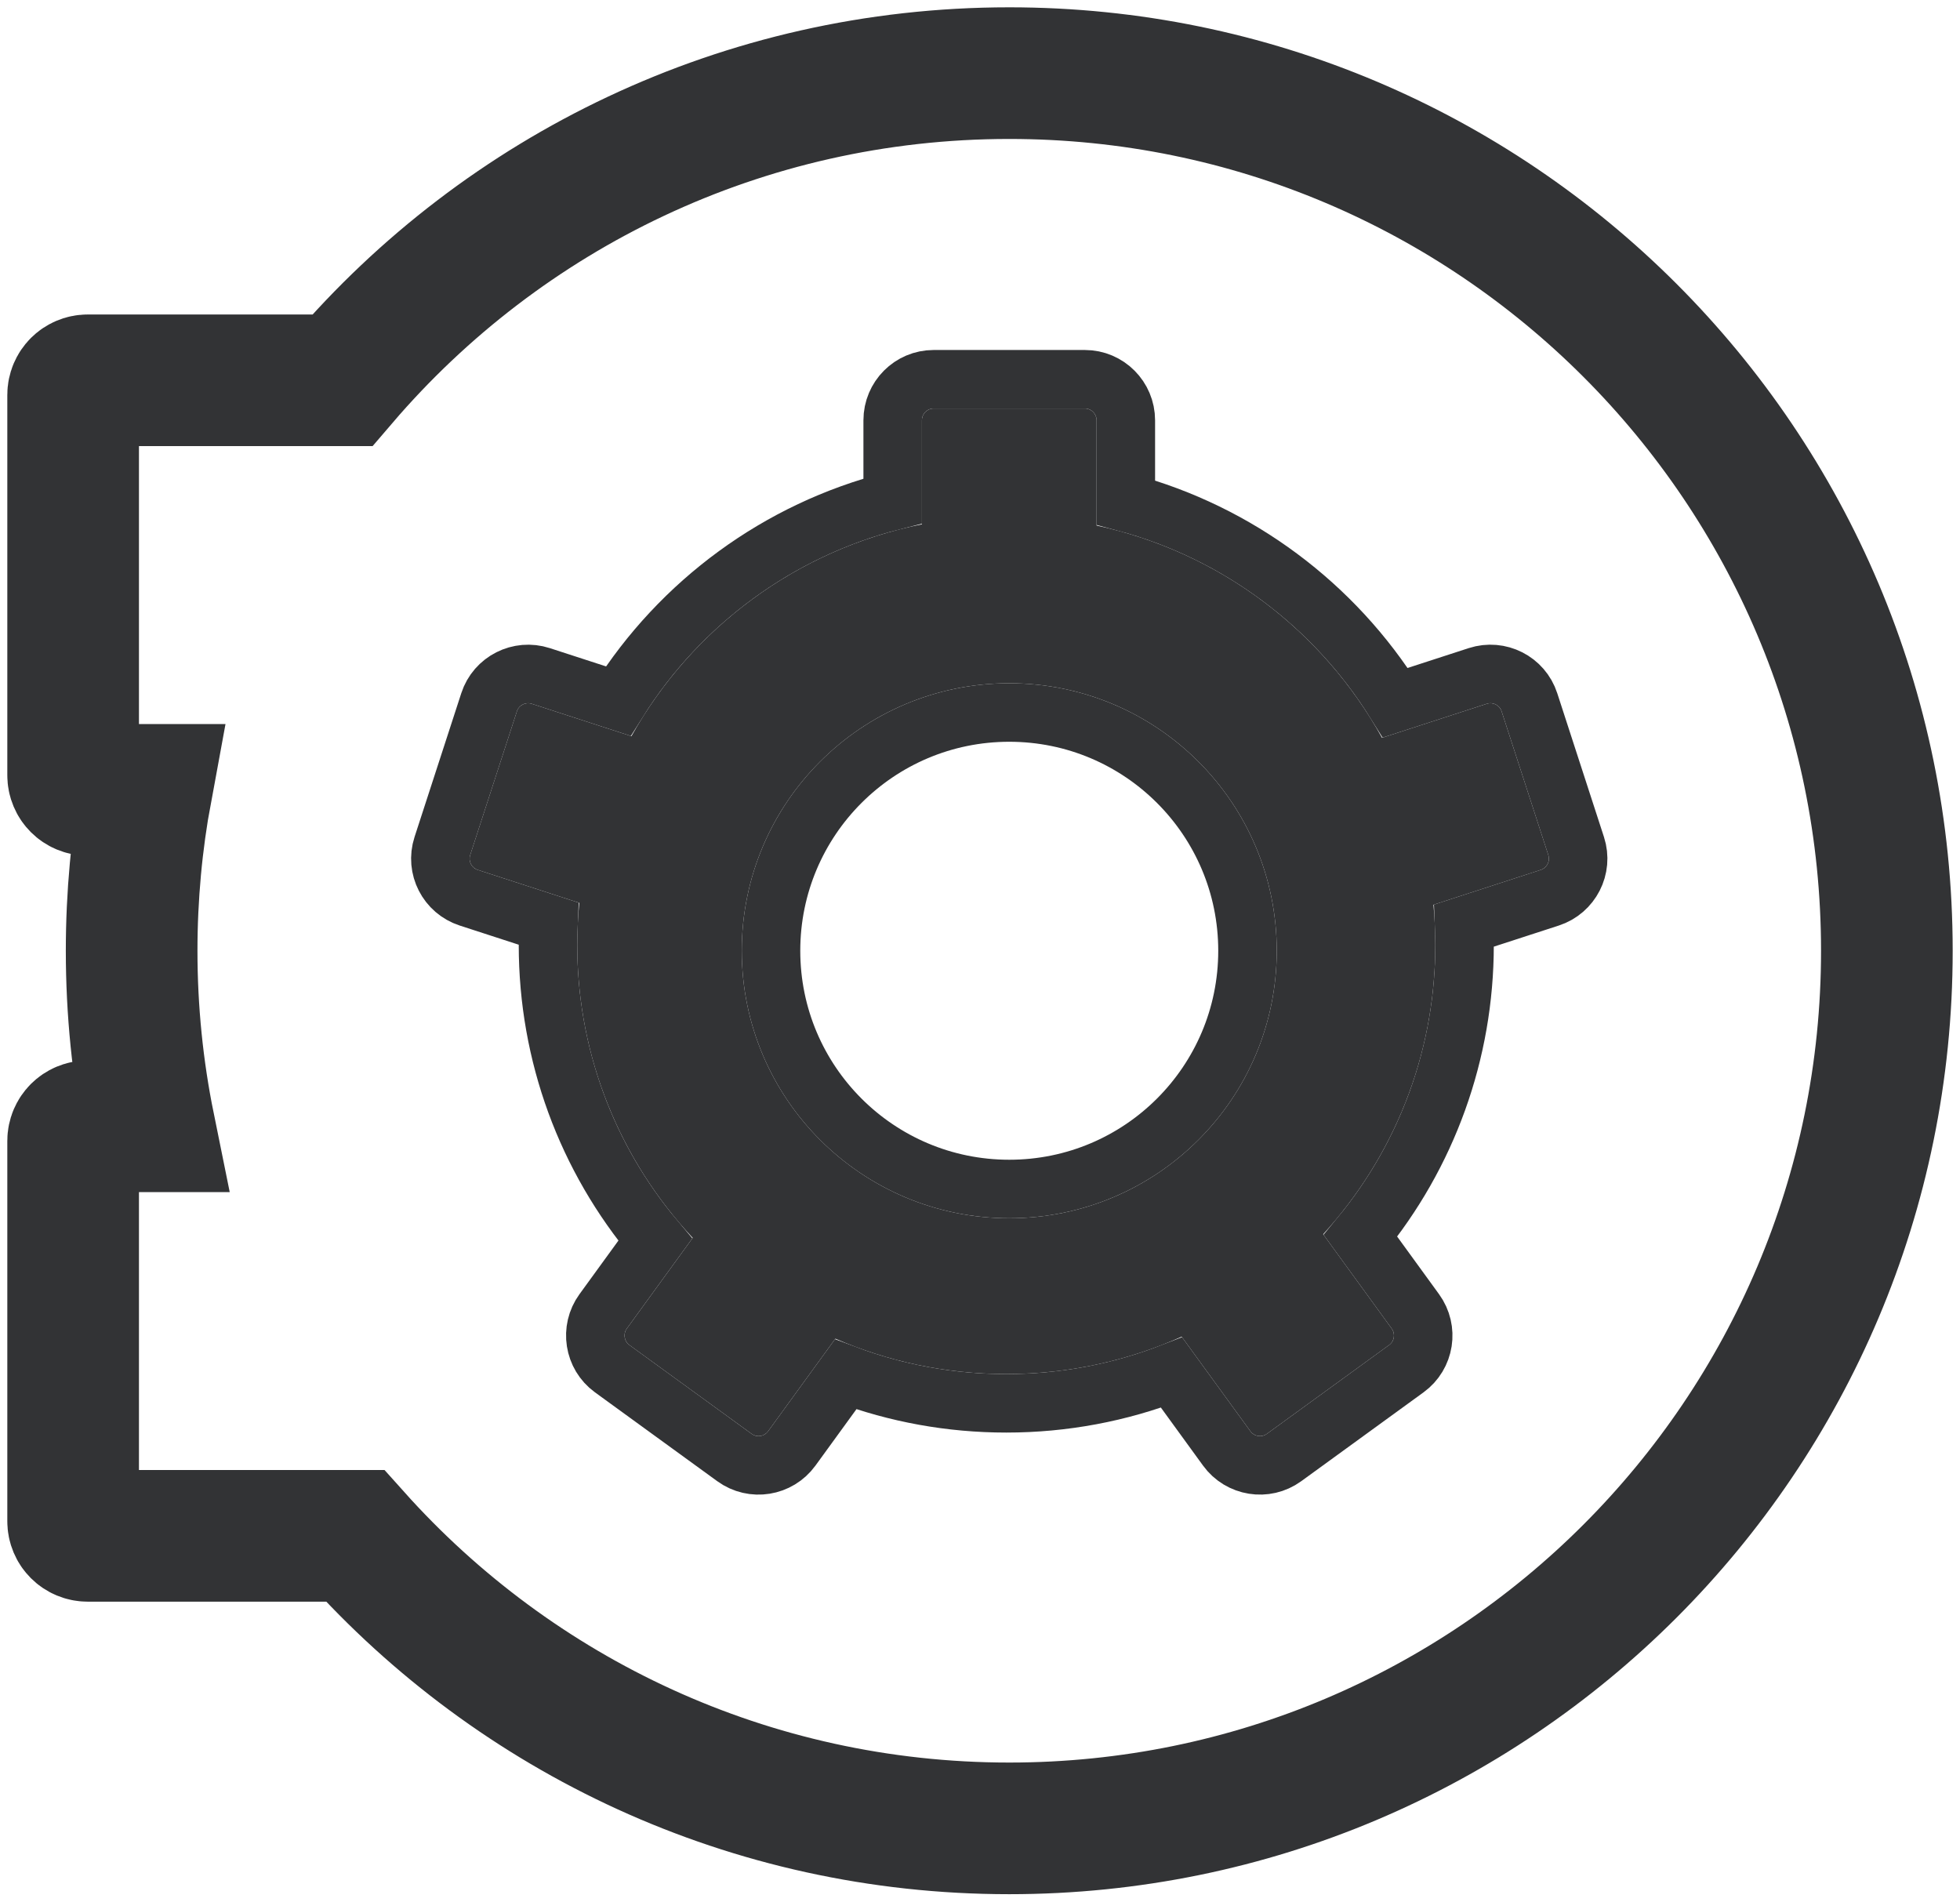
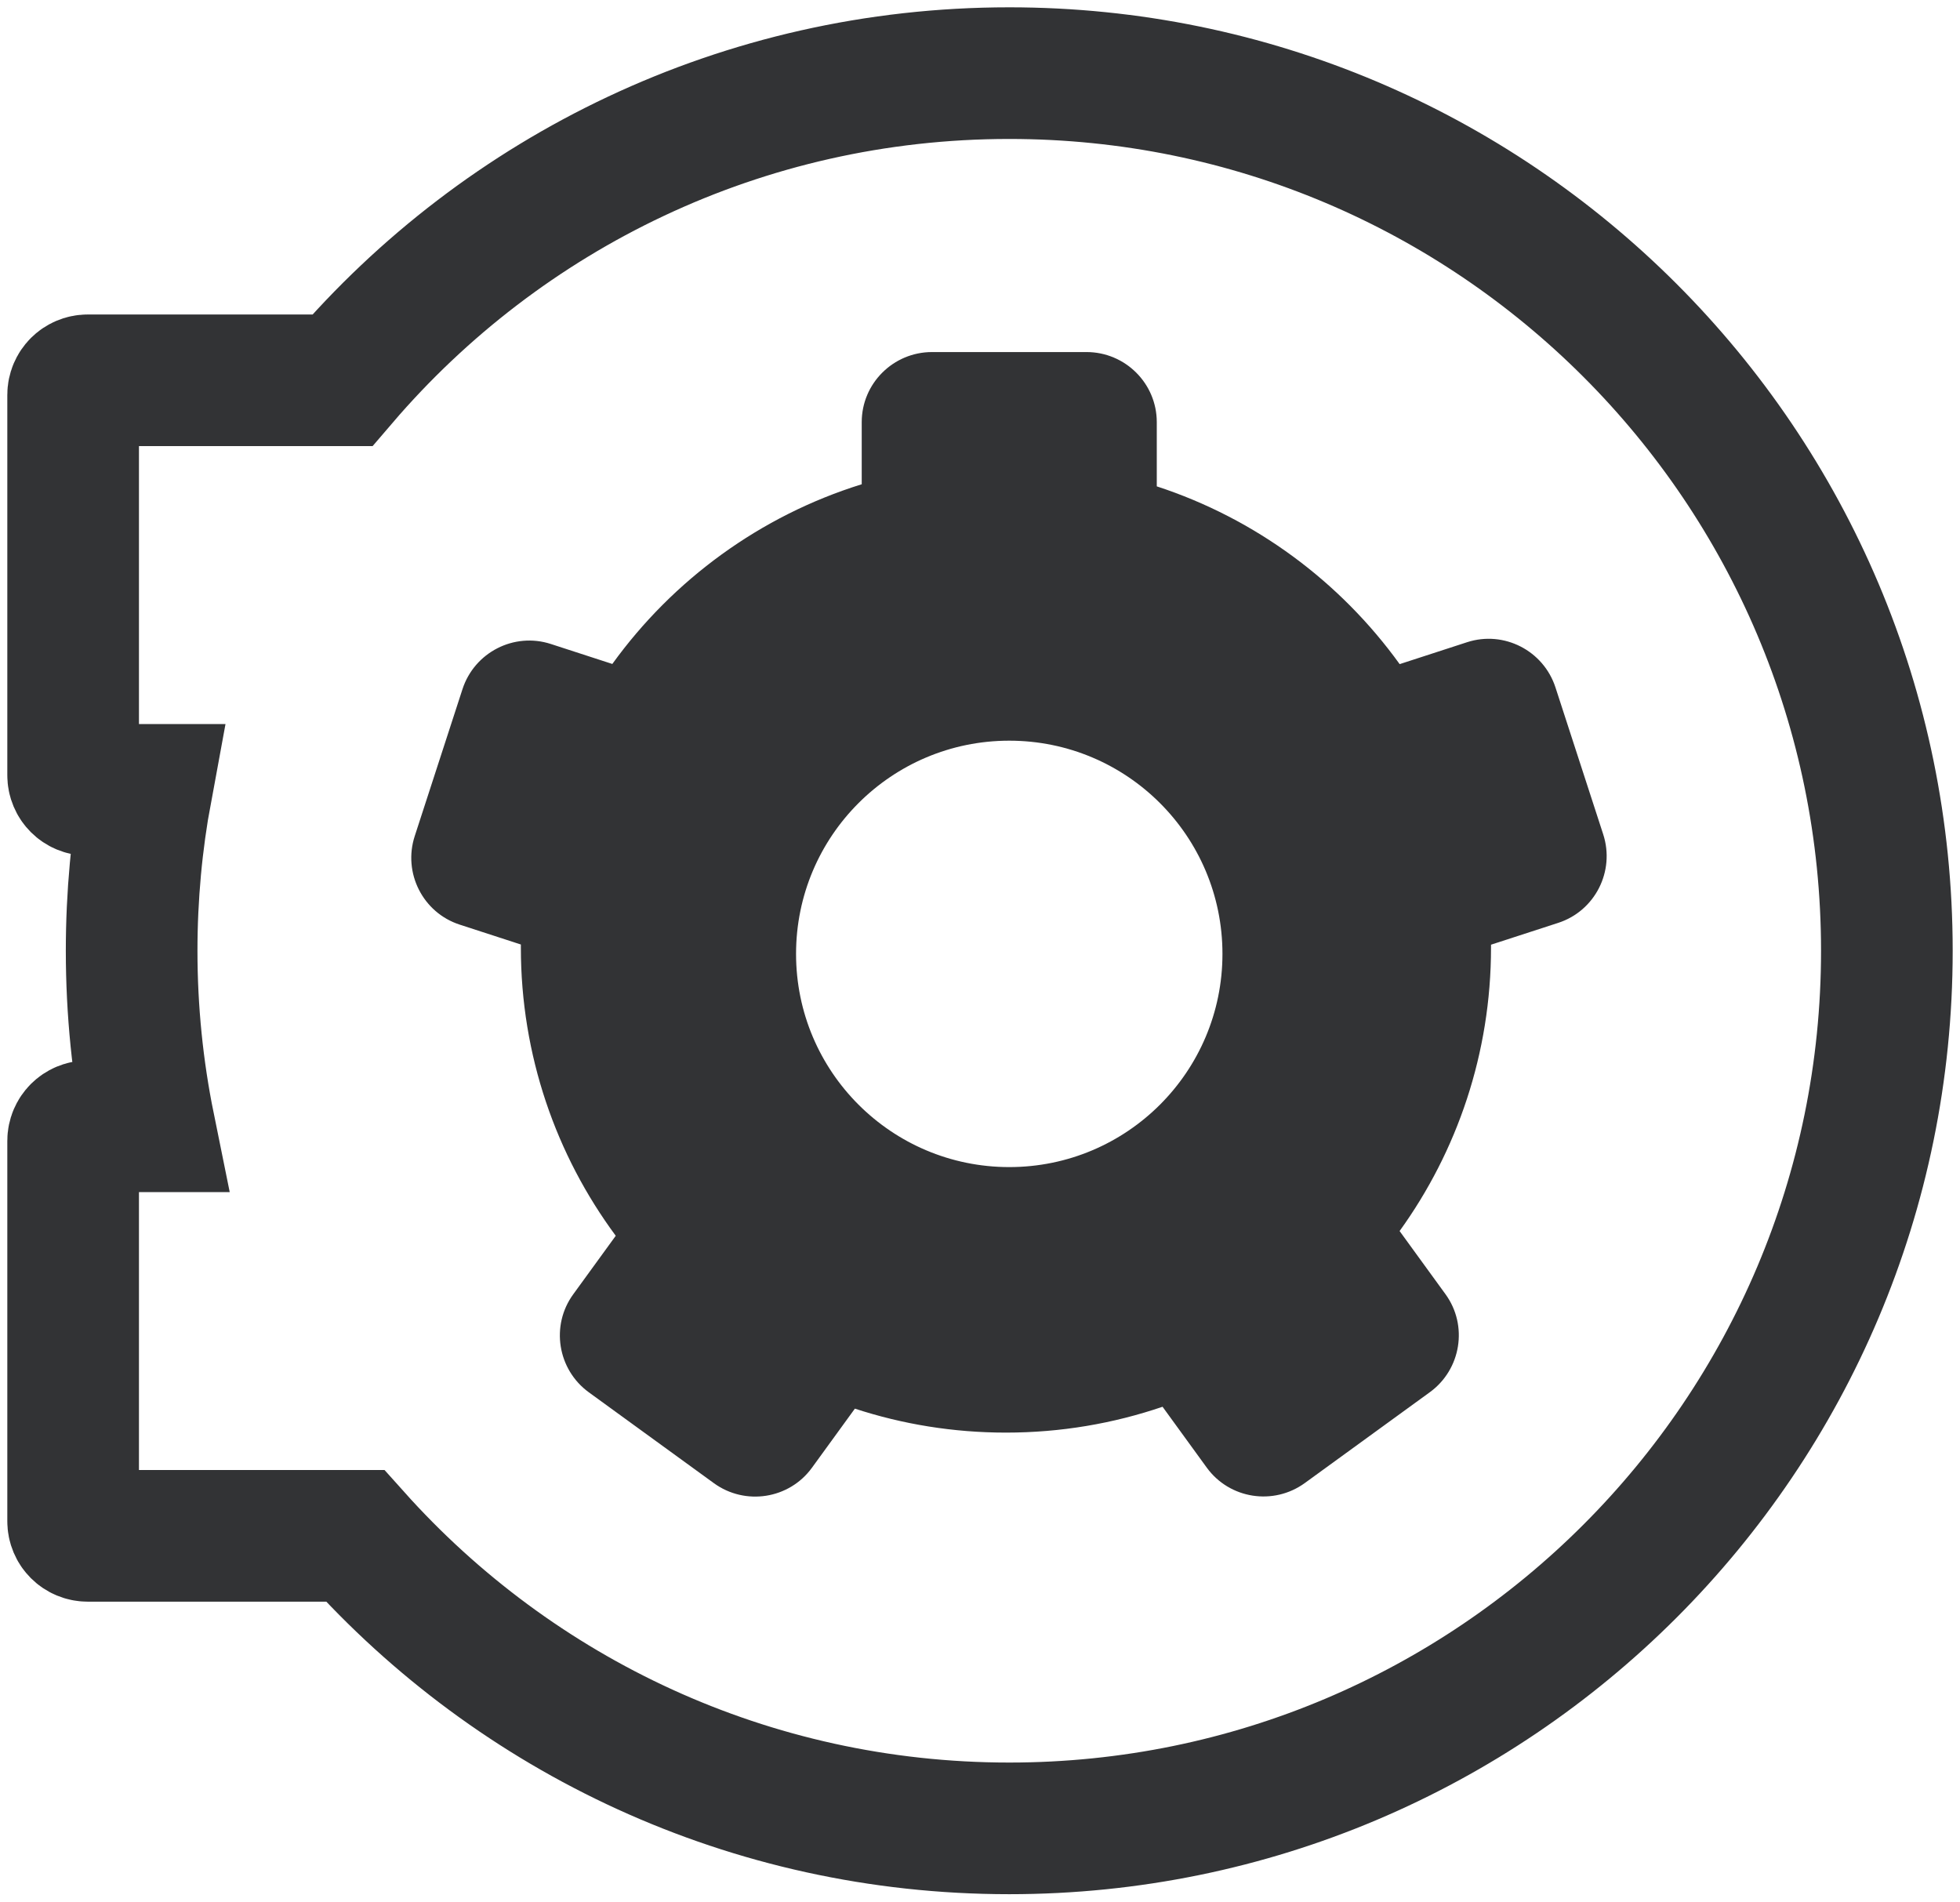
- <svg xmlns="http://www.w3.org/2000/svg" xmlns:xlink="http://www.w3.org/1999/xlink" width="134px" height="130px" viewBox="0 0 134 130">
-   <defs>
-     <path d="M34.605,56.726 L27.665,54.472 C27.241,54.334 27.008,53.882 27.145,53.459 L30.34,43.629 C30.476,43.208 30.936,42.979 31.355,43.116 L38.169,45.33 C42.285,37.959 49.489,32.547 58.03,30.844 L58.03,23.735 C58.03,23.289 58.387,22.928 58.832,22.928 L69.168,22.928 C69.611,22.928 69.97,23.294 69.97,23.735 L69.97,30.929 C78.376,32.73 85.445,38.132 89.485,45.442 L96.645,43.116 C97.069,42.978 97.523,43.206 97.66,43.629 L100.855,53.459 C100.991,53.881 100.754,54.335 100.335,54.472 L93,56.855 C93.084,57.762 93.127,58.68 93.127,59.609 C93.127,67.227 90.223,74.167 85.461,79.381 L90.146,85.83 C90.408,86.19 90.331,86.693 89.972,86.954 L81.609,93.03 C81.251,93.29 80.745,93.205 80.486,92.848 L75.789,86.384 C72.128,88.027 68.069,88.94 63.796,88.94 C59.643,88.94 55.692,88.077 52.111,86.52 L47.514,92.848 C47.252,93.209 46.751,93.291 46.391,93.03 L38.028,86.954 C37.67,86.694 37.595,86.186 37.854,85.83 L42.359,79.629 C37.462,74.387 34.465,67.348 34.465,59.609 C34.465,58.636 34.512,57.675 34.605,56.726 Z M64,78.288 C74.1,78.288 82.288,70.1 82.288,60 C82.288,49.9 74.1,41.712 64,41.712 C53.9,41.712 45.712,49.9 45.712,60 C45.712,70.1 53.9,78.288 64,78.288 Z" id="path-1" />
-   </defs>
-   <g id="Refinement" stroke="none" stroke-width="1" fill="none" fill-rule="evenodd">
+ <svg xmlns="http://www.w3.org/2000/svg" width="134px" height="130px" viewBox="0 0 134 130" version="1.1">
+   <defs />
+   <g id="FINAL" stroke="none" stroke-width="1" fill="none" fill-rule="evenodd">
    <g id="Vault-Labs-Logo" transform="translate(-254, -270)">
      <g id="vl-logo" transform="translate(259, 275)">
        <g id="vl-mark">
          <path d="M5.2,72 L0.998,72 C0.447,72 0,72.446 0,72.997 L0,99.003 C0,99.56 0.447,100 0.998,100 L19.278,100 C30.264,112.275 46.23,120 64,120 C97.137,120 124,93.137 124,60 C124,26.863 97.137,0 64,0 C45.752,0 29.407,8.146 18.402,21 L0.998,21 C0.447,21 0,21.446 0,21.997 L0,48.003 C0,48.56 0.447,49 0.998,49 L5.006,49 C4.345,52.566 4,56.243 4,60 C4,64.11 4.413,68.123 5.2,72 Z" id="Combined-Shape" stroke="#323335" stroke-width="9" />
-           <g id="Combined-Shape">
-             <use fill="#323335" fill-rule="evenodd" xlink:href="#path-1" />
-             <path stroke="#323335" stroke-width="4" d="M32.498,58.145 C32.476,58.631 32.465,59.12 32.465,59.609 C32.465,67.091 35.1,74.164 39.797,79.752 L36.236,84.654 C35.329,85.902 35.598,87.661 36.853,88.572 L45.215,94.648 C46.471,95.56 48.223,95.275 49.132,94.024 L52.811,88.96 C56.291,90.263 59.997,90.94 63.796,90.94 C67.712,90.94 71.529,90.22 75.1,88.838 L78.868,94.024 C79.774,95.272 81.53,95.559 82.785,94.648 L91.147,88.572 C92.403,87.66 92.674,85.906 91.764,84.654 L88.012,79.49 C92.575,73.941 95.127,66.972 95.127,59.609 C95.127,59.163 95.118,58.719 95.099,58.276 L100.953,56.374 C102.42,55.897 103.236,54.316 102.757,52.841 L99.563,43.011 C99.083,41.535 97.499,40.735 96.027,41.213 L90.395,43.043 C86.214,36.342 79.629,31.421 71.97,29.355 L71.97,23.735 C71.97,22.193 70.719,20.928 69.168,20.928 L58.832,20.928 C57.28,20.928 56.03,22.188 56.03,23.735 L56.03,29.248 C48.244,31.235 41.528,36.165 37.266,42.933 L31.973,41.213 C30.506,40.737 28.917,41.536 28.438,43.011 L25.243,52.841 C24.764,54.318 25.576,55.896 27.047,56.374 L32.498,58.145 Z M64,76.288 C55.004,76.288 47.712,68.996 47.712,60 C47.712,51.004 55.004,43.712 64,43.712 C72.996,43.712 80.288,51.004 80.288,60 C80.288,68.996 72.996,76.288 64,76.288 Z" />
-           </g>
+           <path d="M30.611,59.573 L26.426,58.213 C23.909,57.395 22.536,54.679 23.354,52.161 L26.618,42.118 C27.438,39.593 30.148,38.211 32.659,39.027 L36.863,40.393 C41.02,34.634 46.979,30.263 53.914,28.107 L53.914,23.86 C53.914,21.214 56.072,19.069 58.72,19.069 L69.28,19.069 C71.935,19.069 74.086,21.219 74.086,23.86 L74.086,28.251 C80.832,30.456 86.626,34.766 90.691,40.404 L95.301,38.906 C97.818,38.089 100.525,39.479 101.343,41.997 L104.607,52.04 C105.427,54.565 104.047,57.276 101.535,58.092 L96.936,59.586 C96.937,59.651 96.937,59.715 96.937,59.78 C96.937,67.015 94.62,73.71 90.687,79.162 L93.825,83.481 C95.38,85.621 94.894,88.626 92.752,90.182 L84.209,96.389 C82.061,97.949 79.057,97.475 77.504,95.338 L74.481,91.176 C71.122,92.322 67.52,92.943 63.774,92.943 C60.168,92.943 56.696,92.368 53.446,91.304 L50.509,95.347 C48.953,97.488 45.946,97.954 43.804,96.398 L35.261,90.191 C33.113,88.631 32.636,85.627 34.188,83.49 L37.097,79.486 C33.021,73.976 30.61,67.16 30.61,59.78 C30.61,59.711 30.61,59.642 30.611,59.573 Z M64,74.79 C72.05,74.79 78.576,68.264 78.576,60.214 C78.576,52.163 72.05,45.638 64,45.638 C55.95,45.638 49.424,52.163 49.424,60.214 C49.424,68.264 55.95,74.79 64,74.79 Z" id="Combined-Shape" fill="#323335" />
        </g>
      </g>
    </g>
  </g>
</svg>
